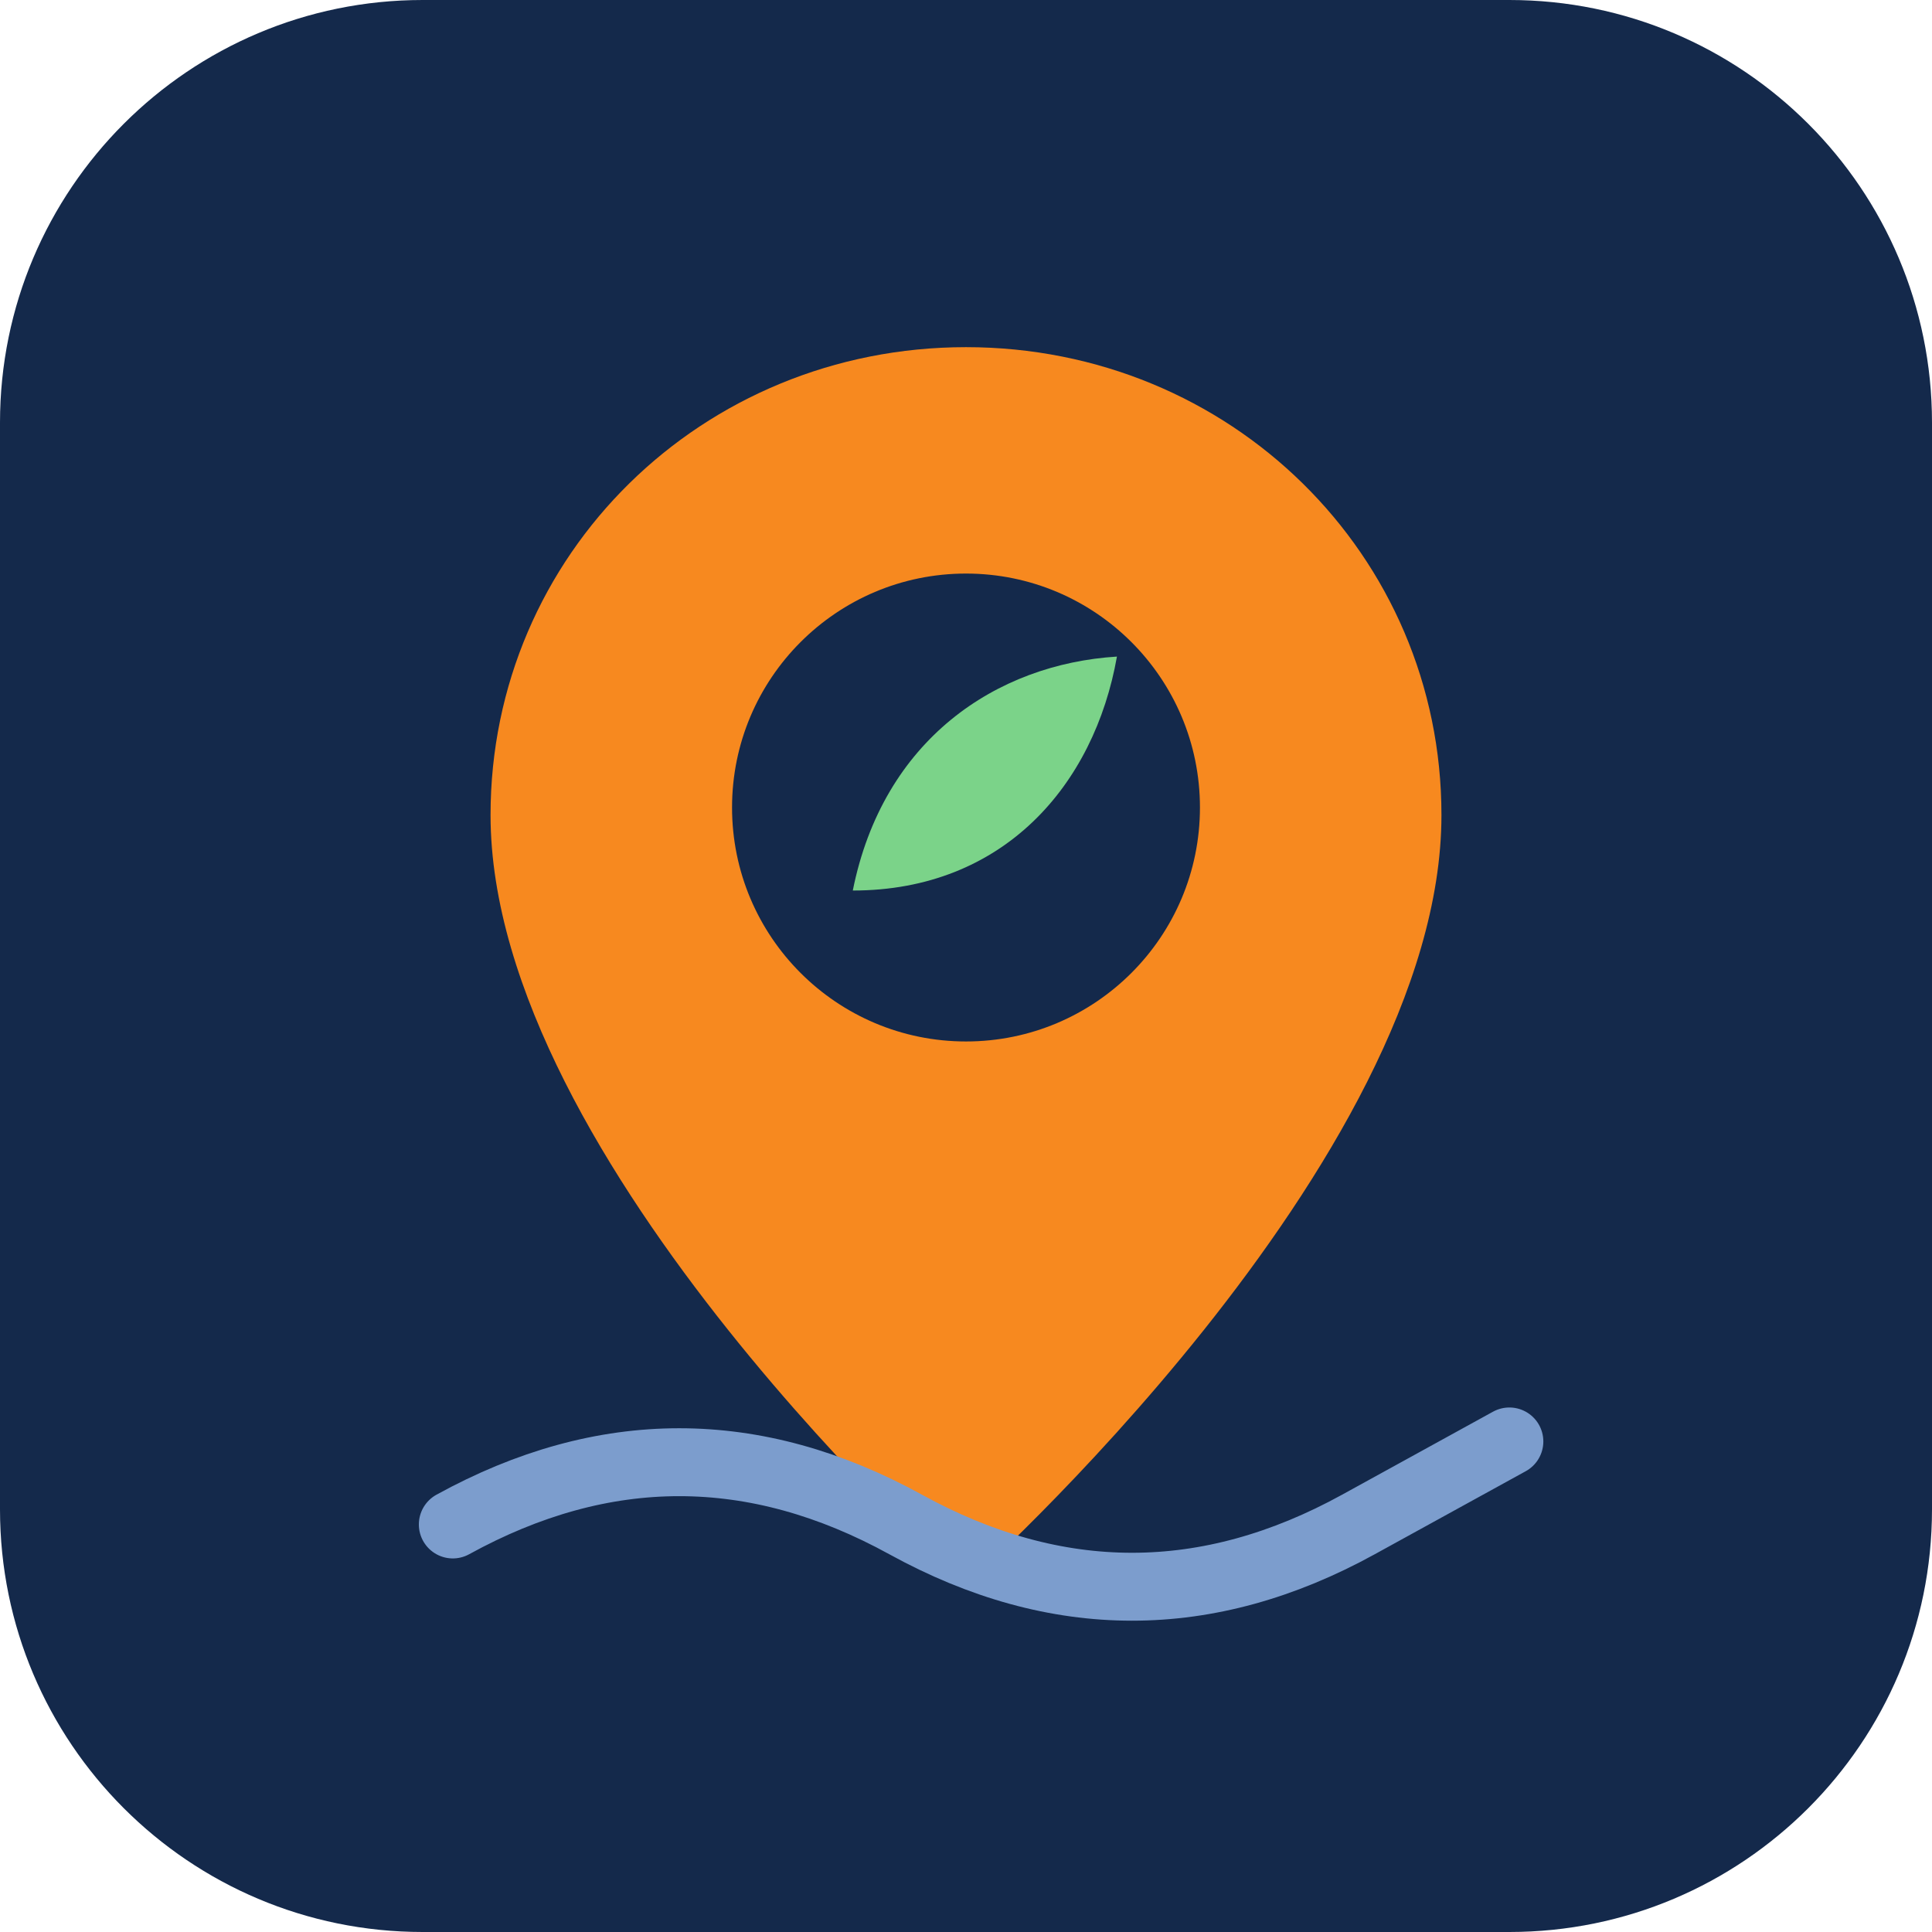
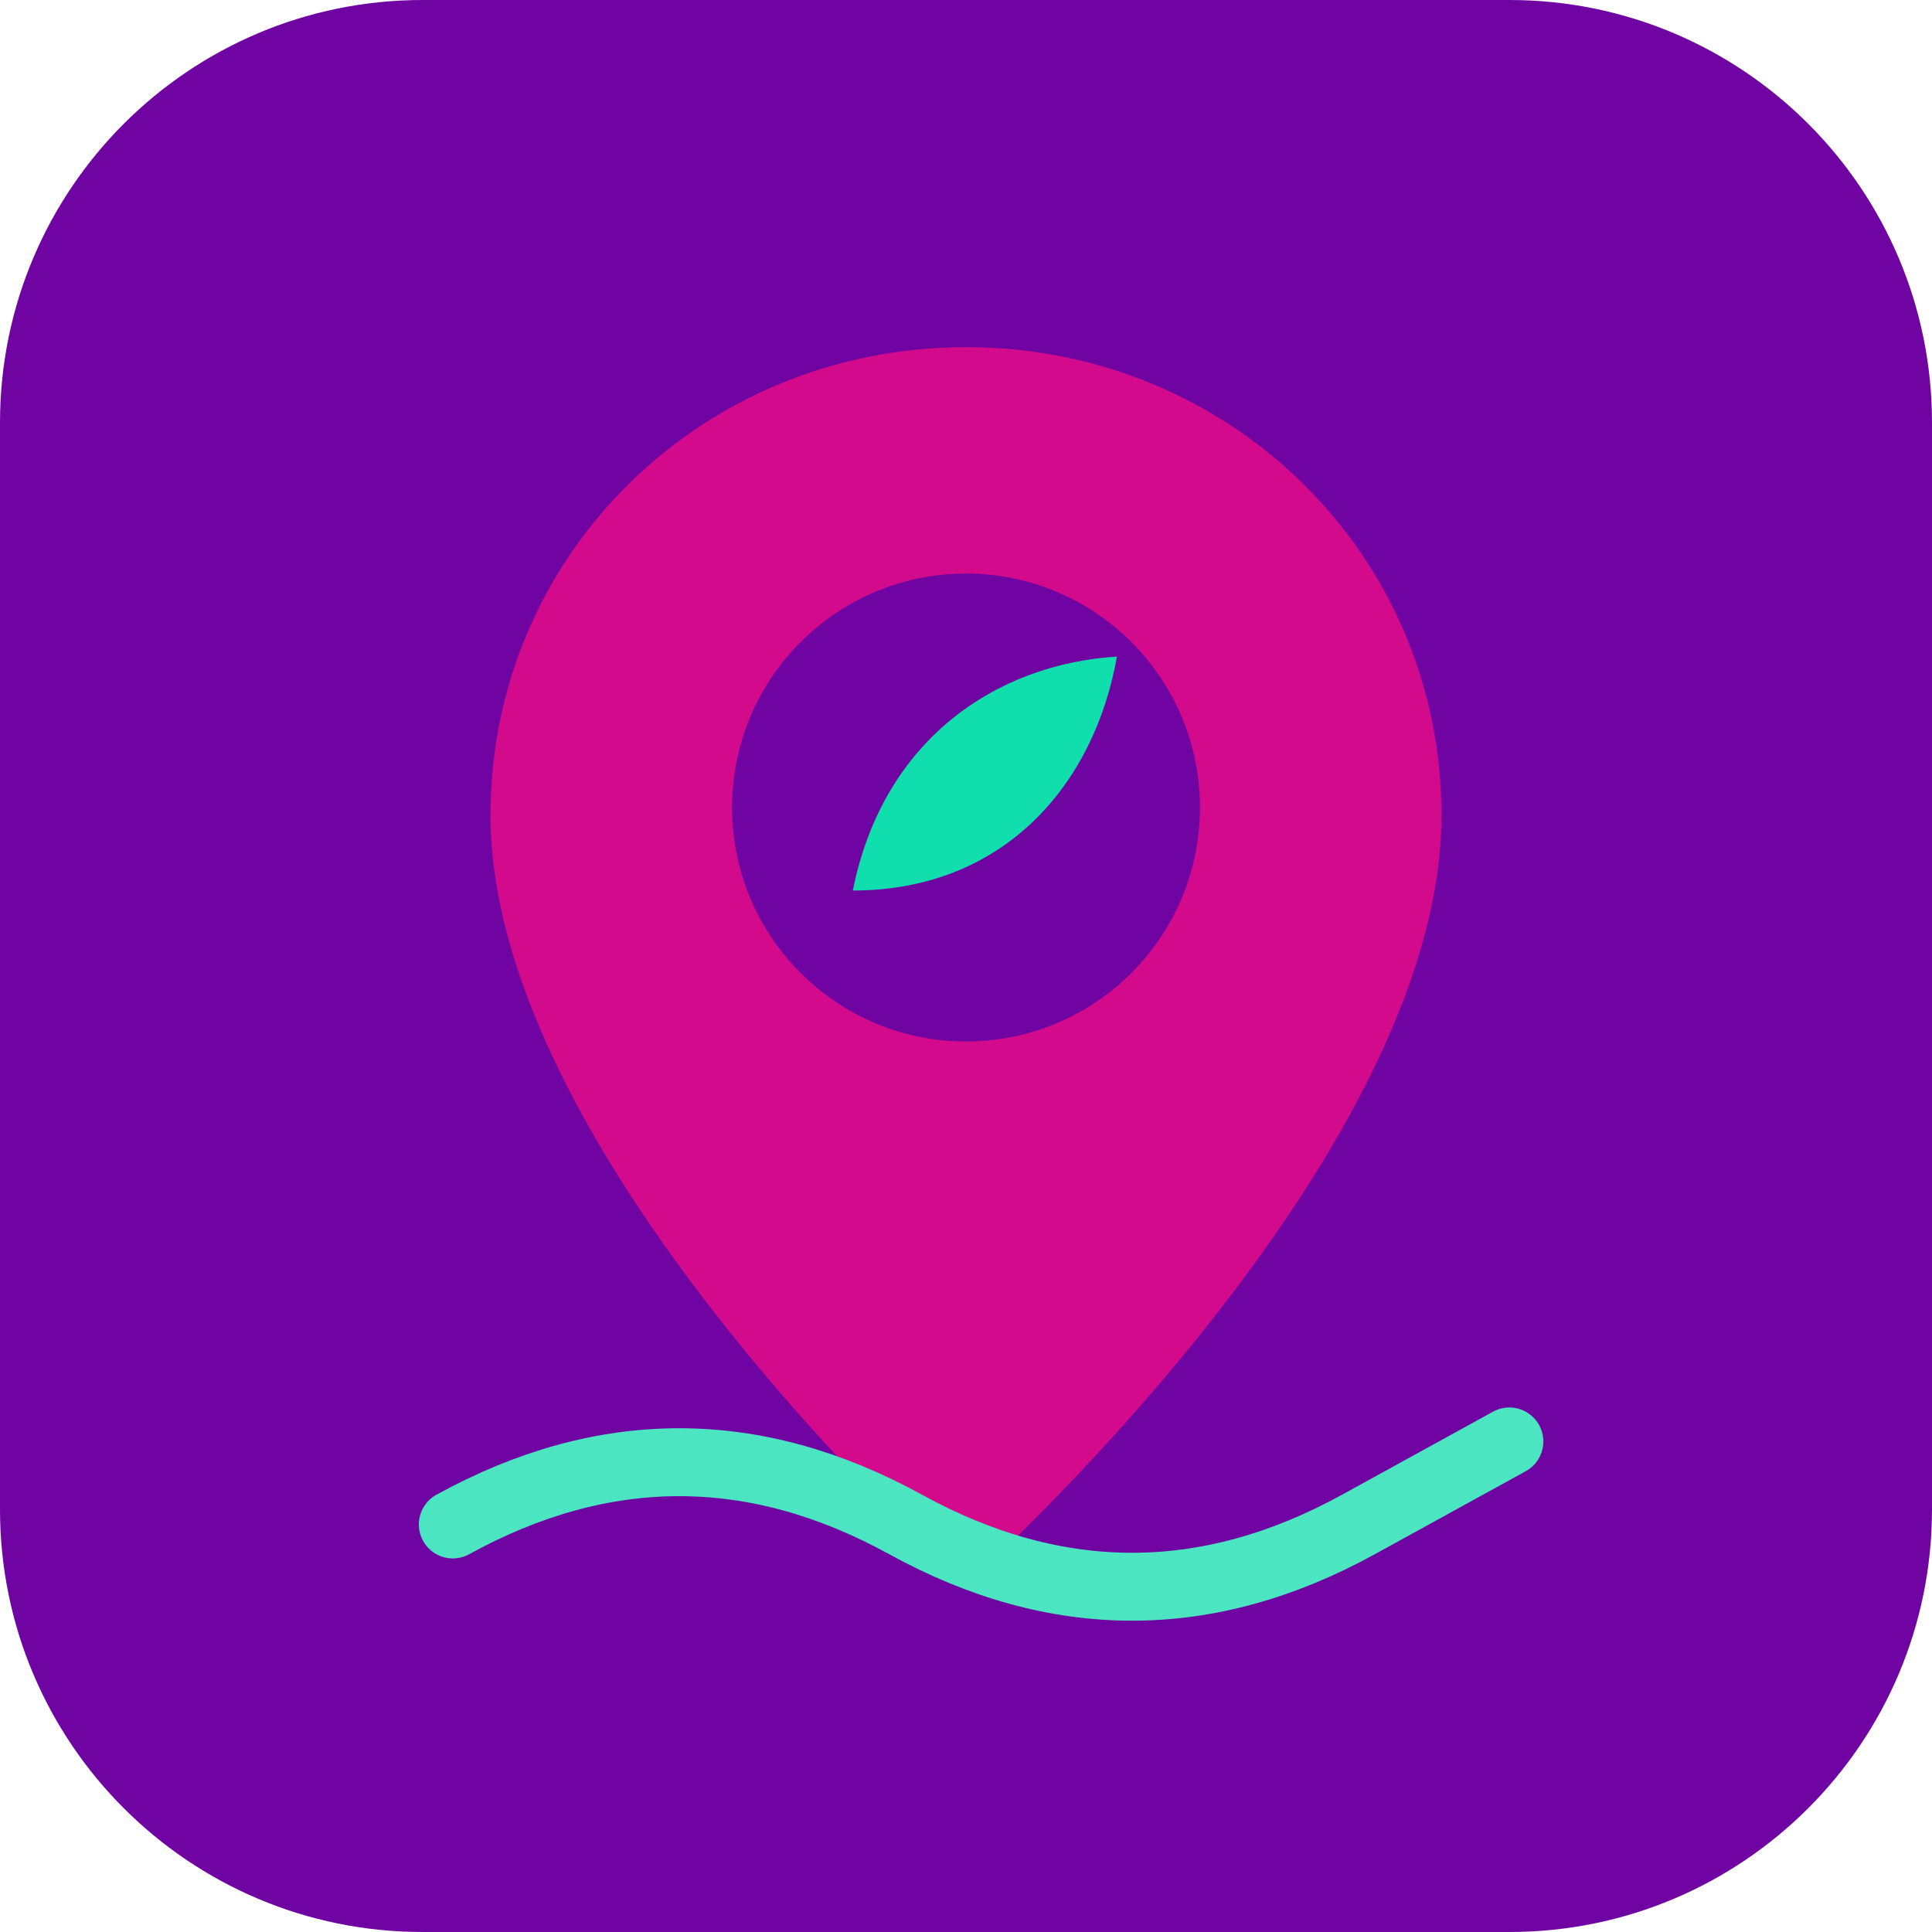
<svg xmlns="http://www.w3.org/2000/svg" viewBox="0 0 512 512">
-   <rect width="512" height="512" rx="112" fill="#14294B" />
-   <path d="M256 92c-70 0-126 55-126 124 0 92 126 204 126 204s126-112 126-204c0-69-56-124-126-124z" fill="#F7891F" />
-   <circle cx="256" cy="214" r="62" fill="#14294B" />
-   <path d="M226 236c8-40 38-60 70-62-6 34-30 62-70 62z" fill="#7BD389" />
-   <path d="M120 404c40-22 80-22 120 0s80 22 120 0 40-22 40-22" stroke="#7C9DCD" stroke-width="18" fill="none" stroke-linecap="round" />
+   <rect width="512" height="512" rx="112" fill="#6F04A2" />
+   <path d="M256 92c-70 0-126 55-126 124 0 92 126 204 126 204s126-112 126-204c0-69-56-124-126-124z" fill="#D40A8C" />
+   <circle cx="256" cy="214" r="62" fill="#6F04A2" />
+   <path d="M226 236c8-40 38-60 70-62-6 34-30 62-70 62z" fill="#10DEAD" />
+   <path d="M120 404c40-22 80-22 120 0s80 22 120 0 40-22 40-22" stroke="#4BE6C1" stroke-width="18" fill="none" stroke-linecap="round" />
</svg>
